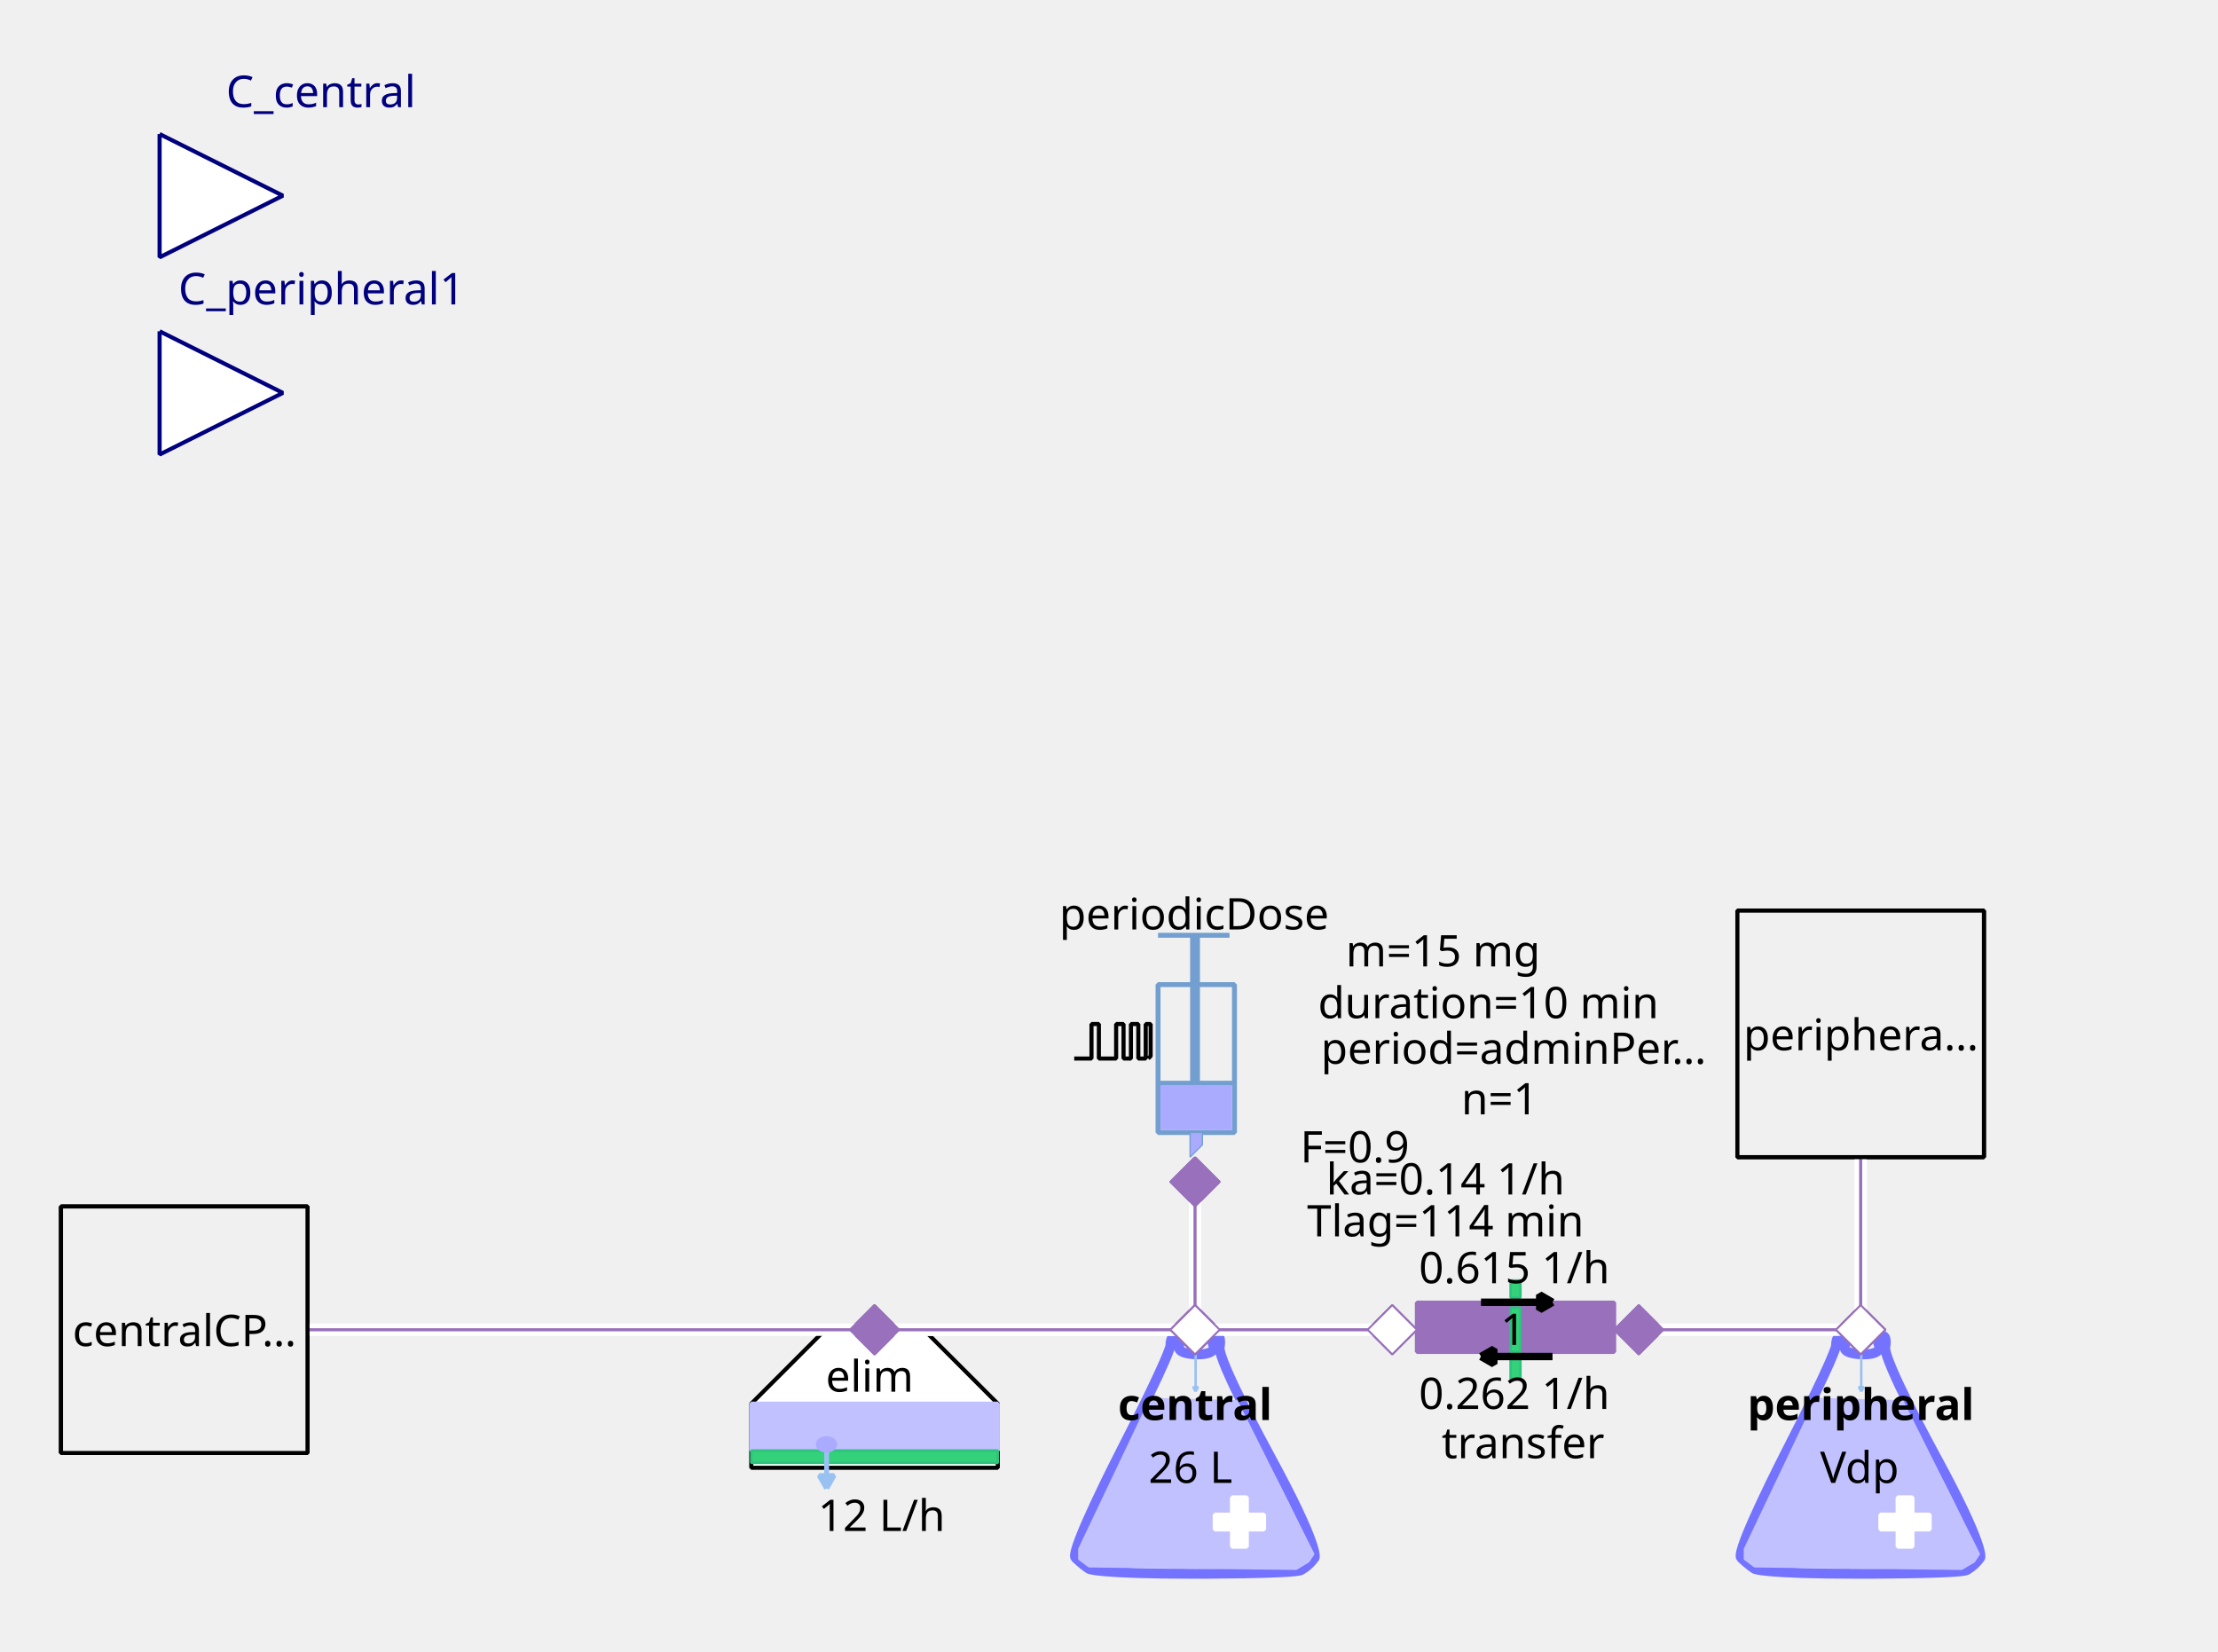
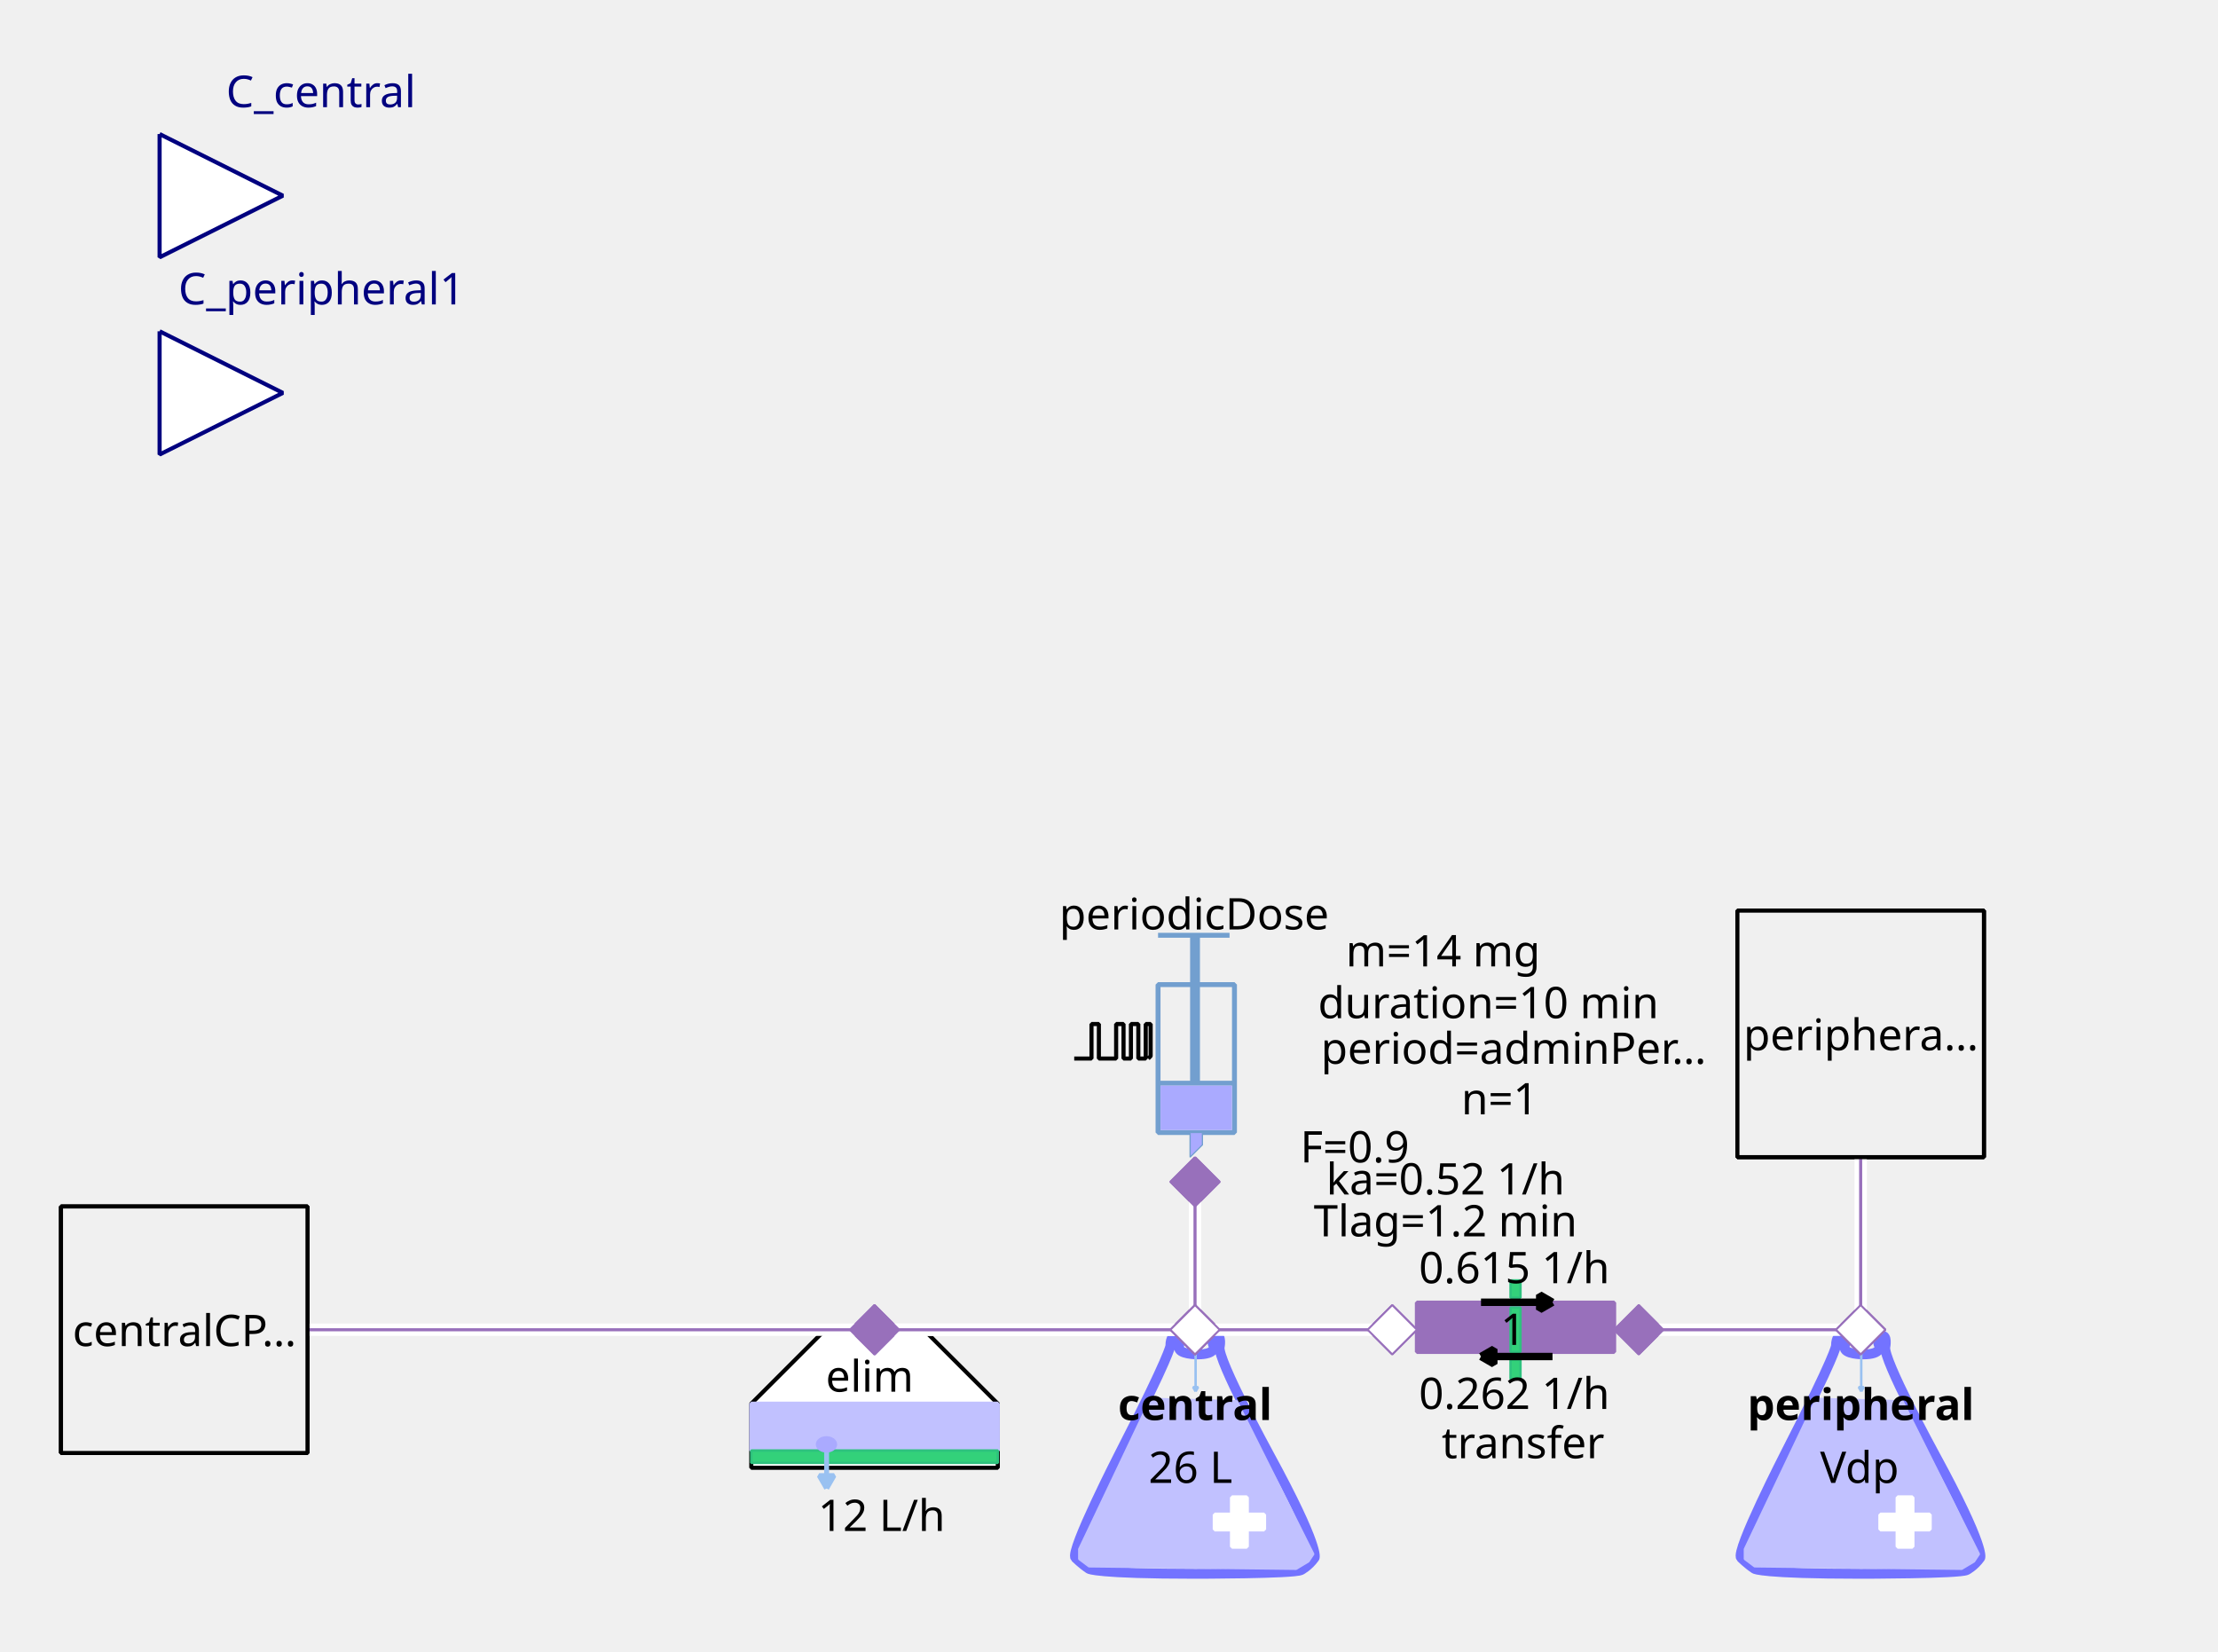
<svg xmlns="http://www.w3.org/2000/svg" width="143.581mm" height="106.892mm" viewBox="0 0 407 303" version="1.2" baseProfile="tiny">
  <defs>
</defs>
  <g fill="none" stroke="black" stroke-width="1" fill-rule="evenodd" stroke-linecap="square" stroke-linejoin="bevel">
    <g fill="none" stroke="#7373ff" stroke-opacity="1" stroke-width="8" stroke-linecap="butt" stroke-linejoin="miter" stroke-miterlimit="1" transform="matrix(0.22619,0,0,-0.22619,219.06,266.619)" font-family="Sans" font-size="10" font-weight="400" font-style="normal">
      <path vector-effect="none" fill-rule="evenodd" d="M-19,87 C-19,87 -19,80 -60,0 C-60,0 -101,-80 -96,-85 C-96,-85 -91,-90 -85,-94 C-85,-94 -79,-98 1,-98 C1,-98 81,-98 87,-95 C87,-95 93,-92 98,-85 C98,-85 103,-78 61,-1 C61,-1 19,76 21,86 C21,86 23,96 18,95 C18,95 13,94 16,87 C16,87 19,80 3,80 C3,80 -13,80 -12,86 C-12,86 -11,92 -12,94 C-12,94 -13,96 -16,95 C-16,95 -19,94 -19,87 " />
    </g>
    <g fill="#c1c1ff" fill-opacity="1" stroke="#c1c1ff" stroke-opacity="1" stroke-width="1.75" stroke-linecap="butt" stroke-linejoin="miter" stroke-miterlimit="1" transform="matrix(0.22619,0,0,-0.22619,219.06,272.5)" font-family="Sans" font-size="10" font-weight="400" font-style="normal">
      <path vector-effect="none" fill-rule="evenodd" d="M-35,70 L-93,-52 L-93,-60 L-85,-66 L83,-68 L93,-62 L97,-56 L35,68 L-35,70" />
    </g>
    <g fill="#ffffff" fill-opacity="1" stroke="#ffffff" stroke-opacity="1" stroke-width="1" stroke-linecap="butt" stroke-linejoin="miter" stroke-miterlimit="1" transform="matrix(0.22619,0,0,0.22619,227.429,279.286)" font-family="Sans" font-size="10" font-weight="400" font-style="normal">
      <rect vector-effect="non-scaling-stroke" x="-6" y="-20" width="12" height="40" />
    </g>
    <g fill="#ffffff" fill-opacity="1" stroke="#ffffff" stroke-opacity="1" stroke-width="1" stroke-linecap="butt" stroke-linejoin="miter" stroke-miterlimit="1" transform="matrix(0,0.22619,-0.22619,0,227.429,279.286)" font-family="Sans" font-size="10" font-weight="400" font-style="normal">
      <rect vector-effect="non-scaling-stroke" x="-6" y="-20" width="12" height="40" />
    </g>
    <g fill="none" stroke="#99c1f1" stroke-opacity="1" stroke-width="2" stroke-linecap="butt" stroke-linejoin="miter" stroke-miterlimit="1" transform="matrix(0.22619,0,0,-0.22619,219.392,251.697)" font-family="Sans" font-size="10" font-weight="400" font-style="normal">
      <path vector-effect="none" fill-rule="evenodd" d="M0,16 L0,-16" />
    </g>
    <g fill="#99c1f1" fill-opacity="1" stroke="#99c1f1" stroke-opacity="1" stroke-width="2" stroke-linecap="butt" stroke-linejoin="miter" stroke-miterlimit="1" transform="matrix(0.22619,0,0,-0.22619,219.392,251.697)" font-family="Sans" font-size="10" font-weight="400" font-style="normal">
      <path vector-effect="none" fill-rule="evenodd" d="M0,-16 L2,-12.536 L-2,-12.536 L0,-16" />
    </g>
    <g fill="none" stroke="#000000" stroke-opacity="1" stroke-width="1" stroke-linecap="butt" stroke-linejoin="miter" stroke-miterlimit="1" transform="matrix(1,0,0,1,219.286,257.571)" font-family="Noto Sans" font-size="8" font-weight="700" font-style="normal">
      <text fill="#000000" fill-opacity="1" stroke="none" xml:space="preserve" x="-14.141" y="3" font-family="Noto Sans" font-size="8" font-weight="700" font-style="normal">central</text>
    </g>
    <g fill="none" stroke="#000000" stroke-opacity="1" stroke-width="1" stroke-linecap="butt" stroke-linejoin="miter" stroke-miterlimit="1" transform="matrix(1,0,0,1,219.06,269.107)" font-family="Noto Sans" font-size="8" font-weight="400" font-style="normal">
      <text fill="#000000" fill-opacity="1" stroke="none" xml:space="preserve" x="-0.606" y="3" font-family="Noto Sans" font-size="8" font-weight="400" font-style="normal" text-anchor="middle">26 L</text>
    </g>
    <g fill="#ffffff" fill-opacity="1" stroke="#9870bb" stroke-opacity="1" stroke-width="8" stroke-linecap="butt" stroke-linejoin="miter" stroke-miterlimit="1" transform="matrix(0.0452381,0,0,-0.0452381,219.286,244)" font-family="Sans" font-size="10" font-weight="400" font-style="normal">
      <path vector-effect="none" fill-rule="evenodd" d="M-100,0 L0,100 L100,0 L0,-100 L-100,0" />
    </g>
    <g fill="#ffffff" fill-opacity="1" stroke="#000000" stroke-opacity="1" stroke-width="1" stroke-linecap="butt" stroke-linejoin="miter" stroke-miterlimit="1" transform="matrix(0.22619,0,0,-0.22619,160.476,266.619)" font-family="Sans" font-size="10" font-weight="400" font-style="normal">
      <path vector-effect="non-scaling-stroke" fill-rule="evenodd" d="M-40,100 L40,100 L100,40 L100,-12 L80,-12 L-76,-12 L-100,-12 L-100,40 L-100,40 L-40,100" />
    </g>
    <g fill="none" stroke="#000000" stroke-opacity="1" stroke-width="1" stroke-linecap="butt" stroke-linejoin="miter" stroke-miterlimit="1" transform="matrix(1,0,0,1,159.571,252.369)" font-family="Noto Sans" font-size="8" font-weight="400" font-style="normal">
      <text fill="#000000" fill-opacity="1" stroke="none" xml:space="preserve" x="-8.047" y="3" font-family="Noto Sans" font-size="8" font-weight="400" font-style="normal">elim</text>
    </g>
    <g fill="#c1c1ff" fill-opacity="1" stroke="#c1c1ff" stroke-opacity="1" stroke-width="1" stroke-linecap="butt" stroke-linejoin="miter" stroke-miterlimit="1" transform="matrix(0.22619,0,0,0.22619,160.476,261.869)" font-family="Sans" font-size="10" font-weight="400" font-style="normal">
      <rect vector-effect="non-scaling-stroke" x="-100" y="-19" width="200" height="38" />
    </g>
    <g fill="#33d17a" fill-opacity="1" stroke="#2ec27e" stroke-opacity="1" stroke-width="2" stroke-linecap="butt" stroke-linejoin="miter" stroke-miterlimit="1" transform="matrix(0.22619,0,0,0.22619,160.476,267.298)" font-family="Sans" font-size="10" font-weight="400" font-style="normal">
      <rect x="-100" y="-5" width="200" height="10" />
    </g>
    <g fill="none" stroke="#99c1f1" stroke-opacity="1" stroke-width="4" stroke-linecap="butt" stroke-linejoin="miter" stroke-miterlimit="1" transform="matrix(0.22619,0,0,-0.22619,151.683,269.496)" font-family="Sans" font-size="10" font-weight="400" font-style="normal">
      <path vector-effect="none" fill-rule="evenodd" d="M0,16 L0,-16" />
    </g>
    <g fill="#99c1f1" fill-opacity="1" stroke="#99c1f1" stroke-opacity="1" stroke-width="4" stroke-linecap="butt" stroke-linejoin="miter" stroke-miterlimit="1" transform="matrix(0.22619,0,0,-0.22619,151.683,269.496)" font-family="Sans" font-size="10" font-weight="400" font-style="normal">
      <path vector-effect="none" fill-rule="evenodd" d="M0,-16 L6,-5.608 L-6,-5.608 L0,-16" />
    </g>
    <g fill="#aaaaff" fill-opacity="1" stroke="#aaaaff" stroke-opacity="1" stroke-width="1" stroke-linecap="butt" stroke-linejoin="miter" stroke-miterlimit="1" transform="matrix(0.22619,0,0,-0.22619,151.655,265.036)" font-family="Sans" font-size="10" font-weight="400" font-style="normal">
      <path vector-effect="non-scaling-stroke" fill-rule="evenodd" d="M7,0 C7,-2.761 3.866,-5 0,-5 C-3.866,-5 -7,-2.761 -7,0 C-7,2.761 -3.866,5 0,5 C3.866,5 7,2.761 7,0 " />
    </g>
    <g fill="none" stroke="#000000" stroke-opacity="1" stroke-width="1" stroke-linecap="butt" stroke-linejoin="miter" stroke-miterlimit="1" transform="matrix(1,0,0,1,161.155,277.929)" font-family="Noto Sans" font-size="8" font-weight="400" font-style="normal">
      <text fill="#000000" fill-opacity="1" stroke="none" xml:space="preserve" x="0.613" y="3" font-family="Noto Sans" font-size="8" font-weight="400" font-style="normal" text-anchor="middle">12 L/h</text>
    </g>
    <g fill="#9870bb" fill-opacity="1" stroke="#9870bb" stroke-opacity="1" stroke-width="8" stroke-linecap="butt" stroke-linejoin="miter" stroke-miterlimit="1" transform="matrix(0.0452381,0,0,-0.0452381,160.476,244)" font-family="Sans" font-size="10" font-weight="400" font-style="normal">
      <path vector-effect="none" fill-rule="evenodd" d="M-100,0 L0,100 L100,0 L0,-100 L-100,0" />
    </g>
    <g fill="none" stroke="#729fcf" stroke-opacity="1" stroke-width="4" stroke-linecap="butt" stroke-linejoin="miter" stroke-miterlimit="1" transform="matrix(0.22619,0,0,0.22619,215.214,195.595)" font-family="Sans" font-size="10" font-weight="400" font-style="normal">
      <rect x="-12" y="-66" width="62" height="120" />
    </g>
    <g fill="none" stroke="#729fcf" stroke-opacity="1" stroke-width="8" stroke-linecap="butt" stroke-linejoin="miter" stroke-miterlimit="1" transform="matrix(0.22619,0,0,-0.22619,219.286,176.369)" font-family="Sans" font-size="10" font-weight="400" font-style="normal">
      <path vector-effect="none" fill-rule="evenodd" d="M0,21 L0,-99" />
    </g>
    <g fill="none" stroke="#729fcf" stroke-opacity="1" stroke-width="4" stroke-linecap="butt" stroke-linejoin="miter" stroke-miterlimit="1" transform="matrix(0.22619,0,0,-0.22619,219.06,171.619)" font-family="Sans" font-size="10" font-weight="400" font-style="normal">
      <path vector-effect="none" fill-rule="evenodd" d="M-29,0 L29,0" />
    </g>
    <g fill="none" stroke="#729fcf" stroke-opacity="1" stroke-width="4" stroke-linecap="butt" stroke-linejoin="miter" stroke-miterlimit="1" transform="matrix(0.22619,0,0,-0.22619,219.512,198.762)" font-family="Sans" font-size="10" font-weight="400" font-style="normal">
      <path vector-effect="none" fill-rule="evenodd" d="M-31,0 L31,0" />
    </g>
    <g fill="#aaaaff" fill-opacity="1" stroke="none" transform="matrix(0.22619,0,0,0.22619,219.512,203.286)" font-family="Sans" font-size="10" font-weight="400" font-style="normal">
      <rect vector-effect="non-scaling-stroke" x="-29" y="-18" width="58" height="36" />
    </g>
    <g fill="none" stroke="#000000" stroke-opacity="1" stroke-width="1" stroke-linecap="butt" stroke-linejoin="miter" stroke-miterlimit="1" transform="matrix(1,0,0,1,219.06,167.548)" font-family="Noto Sans" font-size="8" font-weight="400" font-style="normal">
      <text fill="#000000" fill-opacity="1" stroke="none" xml:space="preserve" x="-24.688" y="3" font-family="Noto Sans" font-size="8" font-weight="400" font-style="normal">periodicDose</text>
    </g>
    <g fill="#aaaaff" fill-opacity="1" stroke="#729fcf" stroke-opacity="1" stroke-width="1" stroke-linecap="butt" stroke-linejoin="miter" stroke-miterlimit="1" transform="matrix(0.22619,0,0,-0.22619,218.833,210.071)" font-family="Sans" font-size="10" font-weight="400" font-style="normal">
      <path vector-effect="none" fill-rule="evenodd" d="M-2,10 L-2,-10 L8,0 L8,10 L-2,10" />
    </g>
    <g fill="none" stroke="#000000" stroke-opacity="1" stroke-width="1" stroke-linecap="butt" stroke-linejoin="miter" stroke-miterlimit="1" transform="matrix(1,0,0,1,277.869,174.333)" font-family="Noto Sans" font-size="8" font-weight="400" font-style="normal">
-       <text fill="#000000" fill-opacity="1" stroke="none" xml:space="preserve" x="-13.073" y="3" font-family="Noto Sans" font-size="8" font-weight="400" font-style="normal" text-anchor="middle">m=15 mg</text>
+       <text fill="#000000" fill-opacity="1" stroke="none" xml:space="preserve" x="-13.073" y="3" font-family="Noto Sans" font-size="8" font-weight="400" font-style="normal" text-anchor="middle">m=14 mg</text>
    </g>
    <g fill="none" stroke="#000000" stroke-opacity="1" stroke-width="1" stroke-linecap="butt" stroke-linejoin="miter" stroke-miterlimit="1" transform="matrix(1,0,0,1,278.774,192.202)" font-family="Noto Sans" font-size="8" font-weight="400" font-style="normal">
      <text fill="#000000" fill-opacity="1" stroke="none" xml:space="preserve" x="-36.406" y="3" font-family="Noto Sans" font-size="8" font-weight="400" font-style="normal">period=adminPer…</text>
    </g>
    <g fill="none" stroke="#000000" stroke-opacity="1" stroke-width="1" stroke-linecap="butt" stroke-linejoin="miter" stroke-miterlimit="1" transform="matrix(1,0,0,1,277.869,183.833)" font-family="Noto Sans" font-size="8" font-weight="400" font-style="normal">
      <text fill="#000000" fill-opacity="1" stroke="none" xml:space="preserve" x="-4.753" y="3" font-family="Noto Sans" font-size="8" font-weight="400" font-style="normal" text-anchor="middle">duration=10 min</text>
    </g>
    <g fill="none" stroke="#000000" stroke-opacity="1" stroke-width="1" stroke-linecap="butt" stroke-linejoin="miter" stroke-miterlimit="1" transform="matrix(1,0,0,1,278.548,201.476)" font-family="Noto Sans" font-size="8" font-weight="400" font-style="normal">
      <text fill="#000000" fill-opacity="1" stroke="none" xml:space="preserve" x="-3.361" y="3" font-family="Noto Sans" font-size="8" font-weight="400" font-style="normal" text-anchor="middle">n=1</text>
    </g>
    <g fill="none" stroke="#000000" stroke-opacity="1" stroke-width="1" stroke-linecap="butt" stroke-linejoin="miter" stroke-miterlimit="1" transform="matrix(1,0,0,1,270.179,210.298)" font-family="Noto Sans" font-size="8" font-weight="400" font-style="normal">
      <text fill="#000000" fill-opacity="1" stroke="none" xml:space="preserve" x="-21.572" y="3" font-family="Noto Sans" font-size="8" font-weight="400" font-style="normal" text-anchor="middle">F=0.9</text>
    </g>
    <g fill="none" stroke="#000000" stroke-opacity="1" stroke-width="1" stroke-linecap="butt" stroke-linejoin="miter" stroke-miterlimit="1" transform="matrix(0.22619,0,0,-0.22619,204.131,191.118)" font-family="Sans" font-size="10" font-weight="400" font-style="normal">
      <path vector-effect="non-scaling-stroke" fill-rule="evenodd" d="M-31,-13.793 L-17,-13.793 L-17,14.207 L-11,14.207 L-11,-13.793 L3,-13.793 L3,14.207 L9,14.207 L9,-13.793 L15,-13.793 L15,14.207 L21,14.207 L21,-13.793 L27,-13.793 L27,14.207 L31,14.207 L31,-11.793 L29,-13.793" />
    </g>
    <g fill="none" stroke="#000000" stroke-opacity="1" stroke-width="1" stroke-linecap="butt" stroke-linejoin="miter" stroke-miterlimit="1" transform="matrix(1,0,0,1,270.179,216.179)" font-family="Noto Sans" font-size="8" font-weight="400" font-style="normal">
-       <text fill="#000000" fill-opacity="1" stroke="none" xml:space="preserve" x="-4.932" y="3" font-family="Noto Sans" font-size="8" font-weight="400" font-style="normal" text-anchor="middle">ka=0.14 1/h</text>
+       <text fill="#000000" fill-opacity="1" stroke="none" xml:space="preserve" x="-4.932" y="3" font-family="Noto Sans" font-size="8" font-weight="400" font-style="normal" text-anchor="middle">ka=0.52 1/h</text>
    </g>
    <g fill="none" stroke="#000000" stroke-opacity="1" stroke-width="1" stroke-linecap="butt" stroke-linejoin="miter" stroke-miterlimit="1" transform="matrix(1,0,0,1,270.179,223.869)" font-family="Noto Sans" font-size="8" font-weight="400" font-style="normal">
-       <text fill="#000000" fill-opacity="1" stroke="none" xml:space="preserve" x="-4.932" y="3" font-family="Noto Sans" font-size="8" font-weight="400" font-style="normal" text-anchor="middle">Tlag=114 min</text>
+       <text fill="#000000" fill-opacity="1" stroke="none" xml:space="preserve" x="-4.932" y="3" font-family="Noto Sans" font-size="8" font-weight="400" font-style="normal" text-anchor="middle">Tlag=1.2 min</text>
    </g>
    <g fill="#9870bb" fill-opacity="1" stroke="#9870bb" stroke-opacity="1" stroke-width="8" stroke-linecap="butt" stroke-linejoin="miter" stroke-miterlimit="1" transform="matrix(0,0.0452381,0.0452381,0,219.286,216.857)" font-family="Sans" font-size="10" font-weight="400" font-style="normal">
      <path vector-effect="none" fill-rule="evenodd" d="M-100,0 L0,100 L100,0 L0,-100 L-100,0" />
    </g>
    <g fill="#ffffff" fill-opacity="1" stroke="#00007f" stroke-opacity="1" stroke-width="1" stroke-linecap="butt" stroke-linejoin="miter" stroke-miterlimit="1" transform="matrix(0.22619,0,0,-0.22619,51.9048,35.9048)" font-family="Sans" font-size="10" font-weight="400" font-style="normal">
      <path vector-effect="non-scaling-stroke" fill-rule="evenodd" d="M-100,50 L0,0 L-100,-50 L-100,50" />
    </g>
    <g fill="none" stroke="#00007f" stroke-opacity="1" stroke-width="1" stroke-linecap="butt" stroke-linejoin="miter" stroke-miterlimit="1" transform="matrix(1,0,0,1,51.9048,-2.54762)" font-family="Noto Sans" font-size="8.078" font-weight="400" font-style="normal">
      <text fill="#00007f" fill-opacity="1" stroke="none" xml:space="preserve" x="-10.422" y="22.219" font-family="Noto Sans" font-size="8.078" font-weight="400" font-style="normal">C_central</text>
    </g>
    <g fill="#f0f0f0" fill-opacity="1" stroke="#000000" stroke-opacity="1" stroke-width="1" stroke-linecap="butt" stroke-linejoin="miter" stroke-miterlimit="1" transform="matrix(0.22619,0,0,-0.22619,33.8095,244)" font-family="Sans" font-size="10" font-weight="400" font-style="normal">
      <rect vector-effect="non-scaling-stroke" x="-100" y="-100" width="200" height="200" />
    </g>
    <g fill="none" stroke="#000000" stroke-opacity="1" stroke-width="1" stroke-linecap="butt" stroke-linejoin="miter" stroke-miterlimit="1" transform="matrix(1,0,0,1,33.8095,244)" font-family="Noto Sans" font-size="8" font-weight="400" font-style="normal">
      <text fill="#000000" fill-opacity="1" stroke="none" xml:space="preserve" x="-20.484" y="3" font-family="Noto Sans" font-size="8" font-weight="400" font-style="normal">centralCP…</text>
    </g>
    <g fill="#9870bb" fill-opacity="1" stroke="#9870bb" stroke-opacity="1" stroke-width="1" stroke-linecap="butt" stroke-linejoin="miter" stroke-miterlimit="1" transform="matrix(-0.22619,0,0,-0.22619,278.095,243.548)" font-family="Sans" font-size="10" font-weight="400" font-style="normal">
      <rect vector-effect="non-scaling-stroke" x="-80" y="-20" width="160" height="40" />
    </g>
    <g fill="#33d17a" fill-opacity="1" stroke="#2ec27e" stroke-opacity="1" stroke-width="2" stroke-linecap="butt" stroke-linejoin="miter" stroke-miterlimit="1" transform="matrix(0,-0.22619,0.22619,0,278.095,244)" font-family="Sans" font-size="10" font-weight="400" font-style="normal">
      <rect x="-18" y="-4" width="36" height="8" />
    </g>
    <g fill="none" stroke="#000000" stroke-opacity="1" stroke-width="1" stroke-linecap="butt" stroke-linejoin="miter" stroke-miterlimit="1" transform="matrix(1,0,0,1,279.452,264.583)" font-family="Noto Sans" font-size="8" font-weight="400" font-style="normal">
      <text fill="#000000" fill-opacity="1" stroke="none" xml:space="preserve" x="-14.906" y="3" font-family="Noto Sans" font-size="8" font-weight="400" font-style="normal">transfer</text>
    </g>
    <g fill="#33d17a" fill-opacity="1" stroke="#2ec27e" stroke-opacity="1" stroke-width="2" stroke-linecap="butt" stroke-linejoin="miter" stroke-miterlimit="1" transform="matrix(0,-0.22619,0.22619,0,278.095,236.536)" font-family="Sans" font-size="10" font-weight="400" font-style="normal">
      <rect x="-7" y="-4" width="14" height="8" />
    </g>
    <g fill="#33d17a" fill-opacity="1" stroke="#2ec27e" stroke-opacity="1" stroke-width="2" stroke-linecap="butt" stroke-linejoin="miter" stroke-miterlimit="1" transform="matrix(0,-0.22619,0.22619,0,278.095,251.238)" font-family="Sans" font-size="10" font-weight="400" font-style="normal">
      <rect x="-8" y="-4" width="16" height="8" />
    </g>
    <g fill="none" stroke="#000000" stroke-opacity="1" stroke-width="1" stroke-linecap="butt" stroke-linejoin="miter" stroke-miterlimit="1" transform="matrix(1,0,0,1,274.024,246.94)" font-family="Noto Sans" font-size="8" font-weight="400" font-style="normal">
      <text fill="#000000" fill-opacity="1" stroke="none" xml:space="preserve" x="1.328" y="-0.156" font-family="Noto Sans" font-size="8" font-weight="400" font-style="normal">1</text>
    </g>
    <g fill="none" stroke="#000000" stroke-opacity="1" stroke-width="1" stroke-linecap="butt" stroke-linejoin="miter" stroke-miterlimit="1" transform="matrix(1,0,0,1,278.321,232.464)" font-family="Noto Sans" font-size="8" font-weight="400" font-style="normal">
      <text fill="#000000" fill-opacity="1" stroke="none" xml:space="preserve" x="-0.447" y="3" font-family="Noto Sans" font-size="8" font-weight="400" font-style="normal" text-anchor="middle">0.615 1/h</text>
    </g>
    <g fill="none" stroke="#000000" stroke-opacity="1" stroke-width="1" stroke-linecap="butt" stroke-linejoin="miter" stroke-miterlimit="1" transform="matrix(1,0,0,1,278.321,255.536)" font-family="Noto Sans" font-size="8" font-weight="400" font-style="normal">
      <text fill="#000000" fill-opacity="1" stroke="none" xml:space="preserve" x="-0.447" y="3" font-family="Noto Sans" font-size="8" font-weight="400" font-style="normal" text-anchor="middle">0.262 1/h</text>
    </g>
    <g fill="#000000" fill-opacity="1" stroke="#000000" stroke-opacity="1" stroke-width="6" stroke-linecap="butt" stroke-linejoin="miter" stroke-miterlimit="1" transform="matrix(0,-0.22619,-0.22619,0,276.738,248.911)" font-family="Sans" font-size="10" font-weight="400" font-style="normal">
      <path vector-effect="none" fill-rule="evenodd" d="M0,22 L-6,11.608 L6,11.608 L0,22" />
    </g>
    <g fill="none" stroke="#000000" stroke-opacity="1" stroke-width="6" stroke-linecap="butt" stroke-linejoin="miter" stroke-miterlimit="1" transform="matrix(0,-0.22619,-0.22619,0,276.738,248.911)" font-family="Sans" font-size="10" font-weight="400" font-style="normal">
      <path vector-effect="none" fill-rule="evenodd" d="M0,22 L0,-36" />
    </g>
    <g fill="#000000" fill-opacity="1" stroke="#000000" stroke-opacity="1" stroke-width="6" stroke-linecap="butt" stroke-linejoin="miter" stroke-miterlimit="1" transform="matrix(0,0.22619,0.22619,0,279.905,238.958)" font-family="Sans" font-size="10" font-weight="400" font-style="normal">
      <path vector-effect="none" fill-rule="evenodd" d="M0,22 L-6,11.608 L6,11.608 L0,22" />
    </g>
    <g fill="none" stroke="#000000" stroke-opacity="1" stroke-width="6" stroke-linecap="butt" stroke-linejoin="miter" stroke-miterlimit="1" transform="matrix(0,0.22619,0.22619,0,279.905,238.958)" font-family="Sans" font-size="10" font-weight="400" font-style="normal">
      <path vector-effect="none" fill-rule="evenodd" d="M0,22 L0,-36" />
    </g>
    <g fill="#ffffff" fill-opacity="1" stroke="#9870bb" stroke-opacity="1" stroke-width="8" stroke-linecap="butt" stroke-linejoin="miter" stroke-miterlimit="1" transform="matrix(-0.0452381,0,0,0.0452381,255.476,244)" font-family="Sans" font-size="10" font-weight="400" font-style="normal">
      <path vector-effect="none" fill-rule="evenodd" d="M-100,0 L0,100 L100,0 L0,-100 L-100,0" />
    </g>
    <g fill="#9870bb" fill-opacity="1" stroke="#9870bb" stroke-opacity="1" stroke-width="8" stroke-linecap="butt" stroke-linejoin="miter" stroke-miterlimit="1" transform="matrix(-0.0452381,0,0,0.0452381,300.714,244)" font-family="Sans" font-size="10" font-weight="400" font-style="normal">
      <path vector-effect="none" fill-rule="evenodd" d="M-100,0 L0,100 L100,0 L0,-100 L-100,0" />
    </g>
    <g fill="none" stroke="#7373ff" stroke-opacity="1" stroke-width="8" stroke-linecap="butt" stroke-linejoin="miter" stroke-miterlimit="1" transform="matrix(0.22619,0,0,-0.22619,341.202,266.619)" font-family="Sans" font-size="10" font-weight="400" font-style="normal">
      <path vector-effect="none" fill-rule="evenodd" d="M-19,87 C-19,87 -19,80 -60,0 C-60,0 -101,-80 -96,-85 C-96,-85 -91,-90 -85,-94 C-85,-94 -79,-98 1,-98 C1,-98 81,-98 87,-95 C87,-95 93,-92 98,-85 C98,-85 103,-78 61,-1 C61,-1 19,76 21,86 C21,86 23,96 18,95 C18,95 13,94 16,87 C16,87 19,80 3,80 C3,80 -13,80 -12,86 C-12,86 -11,92 -12,94 C-12,94 -13,96 -16,95 C-16,95 -19,94 -19,87 " />
    </g>
    <g fill="#c1c1ff" fill-opacity="1" stroke="#c1c1ff" stroke-opacity="1" stroke-width="1.75" stroke-linecap="butt" stroke-linejoin="miter" stroke-miterlimit="1" transform="matrix(0.22619,0,0,-0.22619,341.202,272.5)" font-family="Sans" font-size="10" font-weight="400" font-style="normal">
      <path vector-effect="none" fill-rule="evenodd" d="M-35,70 L-93,-52 L-93,-60 L-85,-66 L83,-68 L93,-62 L97,-56 L35,68 L-35,70" />
    </g>
    <g fill="#ffffff" fill-opacity="1" stroke="#ffffff" stroke-opacity="1" stroke-width="1" stroke-linecap="butt" stroke-linejoin="miter" stroke-miterlimit="1" transform="matrix(0.22619,0,0,0.22619,349.571,279.286)" font-family="Sans" font-size="10" font-weight="400" font-style="normal">
      <rect vector-effect="non-scaling-stroke" x="-6" y="-20" width="12" height="40" />
    </g>
    <g fill="#ffffff" fill-opacity="1" stroke="#ffffff" stroke-opacity="1" stroke-width="1" stroke-linecap="butt" stroke-linejoin="miter" stroke-miterlimit="1" transform="matrix(0,0.22619,-0.22619,0,349.571,279.286)" font-family="Sans" font-size="10" font-weight="400" font-style="normal">
      <rect vector-effect="non-scaling-stroke" x="-6" y="-20" width="12" height="40" />
    </g>
    <g fill="none" stroke="#99c1f1" stroke-opacity="1" stroke-width="2" stroke-linecap="butt" stroke-linejoin="miter" stroke-miterlimit="1" transform="matrix(0.22619,0,0,-0.22619,341.535,251.697)" font-family="Sans" font-size="10" font-weight="400" font-style="normal">
      <path vector-effect="none" fill-rule="evenodd" d="M0,16 L0,-16" />
    </g>
    <g fill="#99c1f1" fill-opacity="1" stroke="#99c1f1" stroke-opacity="1" stroke-width="2" stroke-linecap="butt" stroke-linejoin="miter" stroke-miterlimit="1" transform="matrix(0.22619,0,0,-0.22619,341.535,251.697)" font-family="Sans" font-size="10" font-weight="400" font-style="normal">
      <path vector-effect="none" fill-rule="evenodd" d="M0,-16 L2,-12.536 L-2,-12.536 L0,-16" />
    </g>
    <g fill="none" stroke="#000000" stroke-opacity="1" stroke-width="1" stroke-linecap="butt" stroke-linejoin="miter" stroke-miterlimit="1" transform="matrix(1,0,0,1,341.429,257.571)" font-family="Noto Sans" font-size="8" font-weight="700" font-style="normal">
      <text fill="#000000" fill-opacity="1" stroke="none" xml:space="preserve" x="-20.797" y="3" font-family="Noto Sans" font-size="8" font-weight="700" font-style="normal">peripheral</text>
    </g>
    <g fill="none" stroke="#000000" stroke-opacity="1" stroke-width="1" stroke-linecap="butt" stroke-linejoin="miter" stroke-miterlimit="1" transform="matrix(1,0,0,1,341.202,269.107)" font-family="Noto Sans" font-size="8" font-weight="400" font-style="normal">
      <text fill="#000000" fill-opacity="1" stroke="none" xml:space="preserve" x="-7.219" y="3" font-family="Noto Sans" font-size="8" font-weight="400" font-style="normal">Vdp</text>
    </g>
    <g fill="#ffffff" fill-opacity="1" stroke="#9870bb" stroke-opacity="1" stroke-width="8" stroke-linecap="butt" stroke-linejoin="miter" stroke-miterlimit="1" transform="matrix(0.0452381,0,0,-0.0452381,341.429,244)" font-family="Sans" font-size="10" font-weight="400" font-style="normal">
      <path vector-effect="none" fill-rule="evenodd" d="M-100,0 L0,100 L100,0 L0,-100 L-100,0" />
    </g>
    <g fill="#f0f0f0" fill-opacity="1" stroke="#000000" stroke-opacity="1" stroke-width="1" stroke-linecap="butt" stroke-linejoin="miter" stroke-miterlimit="1" transform="matrix(0.22619,0,0,-0.22619,341.429,189.714)" font-family="Sans" font-size="10" font-weight="400" font-style="normal">
      <rect vector-effect="non-scaling-stroke" x="-100" y="-100" width="200" height="200" />
    </g>
    <g fill="none" stroke="#000000" stroke-opacity="1" stroke-width="1" stroke-linecap="butt" stroke-linejoin="miter" stroke-miterlimit="1" transform="matrix(1,0,0,1,341.429,189.714)" font-family="Noto Sans" font-size="8" font-weight="400" font-style="normal">
      <text fill="#000000" fill-opacity="1" stroke="none" xml:space="preserve" x="-21.516" y="3" font-family="Noto Sans" font-size="8" font-weight="400" font-style="normal">periphera…</text>
    </g>
    <g fill="#ffffff" fill-opacity="1" stroke="#00007f" stroke-opacity="1" stroke-width="1" stroke-linecap="butt" stroke-linejoin="miter" stroke-miterlimit="1" transform="matrix(0.22619,0,0,-0.22619,51.9048,72.0952)" font-family="Sans" font-size="10" font-weight="400" font-style="normal">
      <path vector-effect="non-scaling-stroke" fill-rule="evenodd" d="M-100,50 L0,0 L-100,-50 L-100,50" />
    </g>
    <g fill="none" stroke="#00007f" stroke-opacity="1" stroke-width="1" stroke-linecap="butt" stroke-linejoin="miter" stroke-miterlimit="1" transform="matrix(1,0,0,1,51.9048,33.6429)" font-family="Noto Sans" font-size="8.078" font-weight="400" font-style="normal">
      <text fill="#00007f" fill-opacity="1" stroke="none" xml:space="preserve" x="-19.188" y="22.219" font-family="Noto Sans" font-size="8.078" font-weight="400" font-style="normal">C_peripheral1</text>
    </g>
    <g fill="#ffffff" fill-opacity="1" stroke="none" transform="matrix(2.2619,0,0,-2.2619,260,244)" font-family="Sans" font-size="10" font-weight="400" font-style="normal">
      <path vector-effect="none" fill-rule="nonzero" d="M-18,0.5 L-44,0.5 L-44.5,0.5 L-44.5,-0.5 L-44,-0.5 L-18,-0.5 L-17.5,-0.5 L-17.5,0.5 L-18,0.5" />
    </g>
    <g fill="none" stroke="#9870bb" stroke-opacity="1" stroke-width="0.25" stroke-linecap="butt" stroke-linejoin="miter" stroke-miterlimit="1" transform="matrix(2.2619,0,0,-2.2619,260,244)" font-family="Sans" font-size="10" font-weight="400" font-style="normal">
      <path vector-effect="none" fill-rule="evenodd" d="M-18,0 L-44,0" />
    </g>
    <g fill="#9870bb" fill-opacity="1" stroke="#9870bb" stroke-opacity="1" stroke-width="8" stroke-linecap="butt" stroke-linejoin="miter" stroke-miterlimit="1" transform="matrix(0.0452381,0,0,-0.0452381,160.476,244)" font-family="Sans" font-size="10" font-weight="400" font-style="normal">
      <path vector-effect="none" fill-rule="evenodd" d="M-100,0 L0,100 L100,0 L0,-100 L-100,0" />
    </g>
    <g fill="#ffffff" fill-opacity="1" stroke="#9870bb" stroke-opacity="1" stroke-width="8" stroke-linecap="butt" stroke-linejoin="miter" stroke-miterlimit="1" transform="matrix(0.0452381,0,0,-0.0452381,219.286,244)" font-family="Sans" font-size="10" font-weight="400" font-style="normal">
      <path vector-effect="none" fill-rule="evenodd" d="M-100,0 L0,100 L100,0 L0,-100 L-100,0" />
    </g>
    <g fill="#ffffff" fill-opacity="1" stroke="none" transform="matrix(2.2619,0,0,-2.2619,260,244)" font-family="Sans" font-size="10" font-weight="400" font-style="normal">
      <path vector-effect="none" fill-rule="nonzero" d="M-18.5,12 L-18.5,0 L-18.5,-0.5 L-17.5,-0.5 L-17.5,0 L-17.5,12 L-17.5,12.5 L-18.5,12.5 L-18.5,12" />
    </g>
    <g fill="none" stroke="#9870bb" stroke-opacity="1" stroke-width="0.25" stroke-linecap="butt" stroke-linejoin="miter" stroke-miterlimit="1" transform="matrix(2.2619,0,0,-2.2619,260,244)" font-family="Sans" font-size="10" font-weight="400" font-style="normal">
      <path vector-effect="none" fill-rule="evenodd" d="M-18,12 L-18,0" />
    </g>
    <g fill="#9870bb" fill-opacity="1" stroke="#9870bb" stroke-opacity="1" stroke-width="8" stroke-linecap="butt" stroke-linejoin="miter" stroke-miterlimit="1" transform="matrix(0,0.0452381,0.0452381,0,219.286,216.857)" font-family="Sans" font-size="10" font-weight="400" font-style="normal">
      <path vector-effect="none" fill-rule="evenodd" d="M-100,0 L0,100 L100,0 L0,-100 L-100,0" />
    </g>
    <g fill="#ffffff" fill-opacity="1" stroke="#9870bb" stroke-opacity="1" stroke-width="8" stroke-linecap="butt" stroke-linejoin="miter" stroke-miterlimit="1" transform="matrix(0.0452381,0,0,-0.0452381,219.286,244)" font-family="Sans" font-size="10" font-weight="400" font-style="normal">
      <path vector-effect="none" fill-rule="evenodd" d="M-100,0 L0,100 L100,0 L0,-100 L-100,0" />
    </g>
    <g fill="#ffffff" fill-opacity="1" stroke="none" transform="matrix(2.2619,0,0,-2.2619,260,244)" font-family="Sans" font-size="10" font-weight="400" font-style="normal">
      <path vector-effect="none" fill-rule="nonzero" d="M-18,0.5 L-100,0.5 L-100.5,0.5 L-100.5,-0.5 L-100,-0.5 L-18,-0.5 L-17.5,-0.5 L-17.5,0.5 L-18,0.5" />
    </g>
    <g fill="none" stroke="#9870bb" stroke-opacity="1" stroke-width="0.25" stroke-linecap="butt" stroke-linejoin="miter" stroke-miterlimit="1" transform="matrix(2.2619,0,0,-2.2619,260,244)" font-family="Sans" font-size="10" font-weight="400" font-style="normal">
      <path vector-effect="none" fill-rule="evenodd" d="M-18,0 L-100,0" />
    </g>
    <g fill="#f0f0f0" fill-opacity="1" stroke="#000000" stroke-opacity="1" stroke-width="1" stroke-linecap="butt" stroke-linejoin="miter" stroke-miterlimit="1" transform="matrix(0.22619,0,0,-0.22619,33.8095,244)" font-family="Sans" font-size="10" font-weight="400" font-style="normal">
      <rect vector-effect="non-scaling-stroke" x="-100" y="-100" width="200" height="200" />
    </g>
    <g fill="none" stroke="#000000" stroke-opacity="1" stroke-width="1" stroke-linecap="butt" stroke-linejoin="miter" stroke-miterlimit="1" transform="matrix(1,0,0,1,33.8095,244)" font-family="Noto Sans" font-size="8" font-weight="400" font-style="normal">
      <text fill="#000000" fill-opacity="1" stroke="none" xml:space="preserve" x="-20.484" y="3" font-family="Noto Sans" font-size="8" font-weight="400" font-style="normal">centralCP…</text>
    </g>
    <g fill="#9870bb" fill-opacity="1" stroke="#9870bb" stroke-opacity="1" stroke-width="8" stroke-linecap="butt" stroke-linejoin="miter" stroke-miterlimit="1" transform="matrix(0.0452381,0,0,-0.0452381,160.476,244)" font-family="Sans" font-size="10" font-weight="400" font-style="normal">
      <path vector-effect="none" fill-rule="evenodd" d="M-100,0 L0,100 L100,0 L0,-100 L-100,0" />
    </g>
    <g fill="#ffffff" fill-opacity="1" stroke="#9870bb" stroke-opacity="1" stroke-width="8" stroke-linecap="butt" stroke-linejoin="miter" stroke-miterlimit="1" transform="matrix(0.0452381,0,0,-0.0452381,219.286,244)" font-family="Sans" font-size="10" font-weight="400" font-style="normal">
      <path vector-effect="none" fill-rule="evenodd" d="M-100,0 L0,100 L100,0 L0,-100 L-100,0" />
    </g>
    <g fill="#ffffff" fill-opacity="1" stroke="none" transform="matrix(2.2619,0,0,-2.2619,260,244)" font-family="Sans" font-size="10" font-weight="400" font-style="normal">
      <path vector-effect="none" fill-rule="nonzero" d="M-2,0.5 L-18,0.5 L-18.5,0.5 L-18.5,-0.5 L-18,-0.5 L-2,-0.5 L-1.5,-0.5 L-1.5,0.5 L-2,0.5" />
    </g>
    <g fill="none" stroke="#9870bb" stroke-opacity="1" stroke-width="0.25" stroke-linecap="butt" stroke-linejoin="miter" stroke-miterlimit="1" transform="matrix(2.2619,0,0,-2.2619,260,244)" font-family="Sans" font-size="10" font-weight="400" font-style="normal">
      <path vector-effect="none" fill-rule="evenodd" d="M-2,0 L-18,0" />
    </g>
    <g fill="#ffffff" fill-opacity="1" stroke="#9870bb" stroke-opacity="1" stroke-width="8" stroke-linecap="butt" stroke-linejoin="miter" stroke-miterlimit="1" transform="matrix(-0.0452381,0,0,0.0452381,255.476,244)" font-family="Sans" font-size="10" font-weight="400" font-style="normal">
      <path vector-effect="none" fill-rule="evenodd" d="M-100,0 L0,100 L100,0 L0,-100 L-100,0" />
    </g>
    <g fill="#ffffff" fill-opacity="1" stroke="#9870bb" stroke-opacity="1" stroke-width="8" stroke-linecap="butt" stroke-linejoin="miter" stroke-miterlimit="1" transform="matrix(0.0452381,0,0,-0.0452381,219.286,244)" font-family="Sans" font-size="10" font-weight="400" font-style="normal">
      <path vector-effect="none" fill-rule="evenodd" d="M-100,0 L0,100 L100,0 L0,-100 L-100,0" />
    </g>
    <g fill="#ffffff" fill-opacity="1" stroke="none" transform="matrix(2.2619,0,0,-2.2619,260,244)" font-family="Sans" font-size="10" font-weight="400" font-style="normal">
      <path vector-effect="none" fill-rule="nonzero" d="M18,-0.5 L36,-0.5 L36.5,-0.5 L36.5,0.5 L36,0.5 L18,0.5 L17.5,0.5 L17.5,-0.5 L18,-0.5" />
    </g>
    <g fill="none" stroke="#9870bb" stroke-opacity="1" stroke-width="0.25" stroke-linecap="butt" stroke-linejoin="miter" stroke-miterlimit="1" transform="matrix(2.2619,0,0,-2.2619,260,244)" font-family="Sans" font-size="10" font-weight="400" font-style="normal">
      <path vector-effect="none" fill-rule="evenodd" d="M18,0 L36,0" />
    </g>
    <g fill="#ffffff" fill-opacity="1" stroke="#9870bb" stroke-opacity="1" stroke-width="8" stroke-linecap="butt" stroke-linejoin="miter" stroke-miterlimit="1" transform="matrix(0.0452381,0,0,-0.0452381,341.429,244)" font-family="Sans" font-size="10" font-weight="400" font-style="normal">
      <path vector-effect="none" fill-rule="evenodd" d="M-100,0 L0,100 L100,0 L0,-100 L-100,0" />
    </g>
    <g fill="#9870bb" fill-opacity="1" stroke="#9870bb" stroke-opacity="1" stroke-width="8" stroke-linecap="butt" stroke-linejoin="miter" stroke-miterlimit="1" transform="matrix(-0.0452381,0,0,0.0452381,300.714,244)" font-family="Sans" font-size="10" font-weight="400" font-style="normal">
      <path vector-effect="none" fill-rule="evenodd" d="M-100,0 L0,100 L100,0 L0,-100 L-100,0" />
    </g>
    <g fill="#ffffff" fill-opacity="1" stroke="none" transform="matrix(2.2619,0,0,-2.2619,260,244)" font-family="Sans" font-size="10" font-weight="400" font-style="normal">
      <path vector-effect="none" fill-rule="nonzero" d="M36.5,0 L36.5,24 L36.5,24.5 L35.5,24.5 L35.5,24 L35.5,0 L35.5,-0.5 L36.5,-0.5 L36.5,0" />
    </g>
    <g fill="none" stroke="#9870bb" stroke-opacity="1" stroke-width="0.25" stroke-linecap="butt" stroke-linejoin="miter" stroke-miterlimit="1" transform="matrix(2.2619,0,0,-2.2619,260,244)" font-family="Sans" font-size="10" font-weight="400" font-style="normal">
      <path vector-effect="none" fill-rule="evenodd" d="M36,0 L36,24" />
    </g>
    <g fill="#f0f0f0" fill-opacity="1" stroke="#000000" stroke-opacity="1" stroke-width="1" stroke-linecap="butt" stroke-linejoin="miter" stroke-miterlimit="1" transform="matrix(0.22619,0,0,-0.22619,341.429,189.714)" font-family="Sans" font-size="10" font-weight="400" font-style="normal">
      <rect vector-effect="non-scaling-stroke" x="-100" y="-100" width="200" height="200" />
    </g>
    <g fill="none" stroke="#000000" stroke-opacity="1" stroke-width="1" stroke-linecap="butt" stroke-linejoin="miter" stroke-miterlimit="1" transform="matrix(1,0,0,1,341.429,189.714)" font-family="Noto Sans" font-size="8" font-weight="400" font-style="normal">
      <text fill="#000000" fill-opacity="1" stroke="none" xml:space="preserve" x="-21.516" y="3" font-family="Noto Sans" font-size="8" font-weight="400" font-style="normal">periphera…</text>
    </g>
    <g fill="#ffffff" fill-opacity="1" stroke="#9870bb" stroke-opacity="1" stroke-width="8" stroke-linecap="butt" stroke-linejoin="miter" stroke-miterlimit="1" transform="matrix(0.0452381,0,0,-0.0452381,341.429,244)" font-family="Sans" font-size="10" font-weight="400" font-style="normal">
      <path vector-effect="none" fill-rule="evenodd" d="M-100,0 L0,100 L100,0 L0,-100 L-100,0" />
    </g>
    <g fill="none" stroke="#000000" stroke-opacity="0" stroke-width="2" stroke-linecap="square" stroke-linejoin="bevel" transform="matrix(2.2619,0,0,-2.2619,219.286,266.619)" font-family="Sans" font-size="10" font-weight="400" font-style="normal">
      <polyline fill="none" vector-effect="non-scaling-stroke" points="-1,0 1,0 " />
      <polyline fill="none" vector-effect="non-scaling-stroke" points="0,-1 0,1 " />
    </g>
    <g fill="none" stroke="#000000" stroke-opacity="0" stroke-width="2" stroke-linecap="square" stroke-linejoin="bevel" transform="matrix(2.2619,0,0,-2.2619,160.476,266.619)" font-family="Sans" font-size="10" font-weight="400" font-style="normal">
      <polyline fill="none" vector-effect="non-scaling-stroke" points="-1,0 1,0 " />
      <polyline fill="none" vector-effect="non-scaling-stroke" points="0,-1 0,1 " />
    </g>
    <g fill="none" stroke="#000000" stroke-opacity="0" stroke-width="2" stroke-linecap="square" stroke-linejoin="bevel" transform="matrix(2.2619,0,0,-2.2619,219.286,194.238)" font-family="Sans" font-size="10" font-weight="400" font-style="normal">
      <polyline fill="none" vector-effect="non-scaling-stroke" points="-1,0 1,0 " />
      <polyline fill="none" vector-effect="non-scaling-stroke" points="0,-1 0,1 " />
    </g>
    <g fill="none" stroke="#000000" stroke-opacity="0" stroke-width="2" stroke-linecap="square" stroke-linejoin="bevel" transform="matrix(2.2619,0,0,-2.2619,51.9048,35.9048)" font-family="Sans" font-size="10" font-weight="400" font-style="normal">
      <polyline fill="none" vector-effect="non-scaling-stroke" points="-1,0 1,0 " />
      <polyline fill="none" vector-effect="non-scaling-stroke" points="0,-1 0,1 " />
    </g>
    <g fill="none" stroke="#000000" stroke-opacity="0" stroke-width="2" stroke-linecap="square" stroke-linejoin="bevel" transform="matrix(2.2619,0,0,-2.2619,33.8095,244)" font-family="Sans" font-size="10" font-weight="400" font-style="normal">
      <polyline fill="none" vector-effect="non-scaling-stroke" points="-1,0 1,0 " />
      <polyline fill="none" vector-effect="non-scaling-stroke" points="0,-1 0,1 " />
    </g>
    <g fill="none" stroke="#000000" stroke-opacity="0" stroke-width="2" stroke-linecap="square" stroke-linejoin="bevel" transform="matrix(2.2619,0,0,-2.2619,278.095,244)" font-family="Sans" font-size="10" font-weight="400" font-style="normal">
      <polyline fill="none" vector-effect="non-scaling-stroke" points="-1,0 1,0 " />
      <polyline fill="none" vector-effect="non-scaling-stroke" points="0,-1 0,1 " />
    </g>
    <g fill="none" stroke="#000000" stroke-opacity="0" stroke-width="2" stroke-linecap="square" stroke-linejoin="bevel" transform="matrix(2.2619,0,0,-2.2619,341.429,266.619)" font-family="Sans" font-size="10" font-weight="400" font-style="normal">
      <polyline fill="none" vector-effect="non-scaling-stroke" points="-1,0 1,0 " />
      <polyline fill="none" vector-effect="non-scaling-stroke" points="0,-1 0,1 " />
    </g>
    <g fill="none" stroke="#000000" stroke-opacity="0" stroke-width="2" stroke-linecap="square" stroke-linejoin="bevel" transform="matrix(2.2619,0,0,-2.2619,341.429,189.714)" font-family="Sans" font-size="10" font-weight="400" font-style="normal">
      <polyline fill="none" vector-effect="non-scaling-stroke" points="-1,0 1,0 " />
      <polyline fill="none" vector-effect="non-scaling-stroke" points="0,-1 0,1 " />
    </g>
    <g fill="none" stroke="#000000" stroke-opacity="0" stroke-width="2" stroke-linecap="square" stroke-linejoin="bevel" transform="matrix(2.2619,0,0,-2.2619,51.9048,72.0952)" font-family="Sans" font-size="10" font-weight="400" font-style="normal">
      <polyline fill="none" vector-effect="non-scaling-stroke" points="-1,0 1,0 " />
      <polyline fill="none" vector-effect="non-scaling-stroke" points="0,-1 0,1 " />
    </g>
  </g>
</svg>
